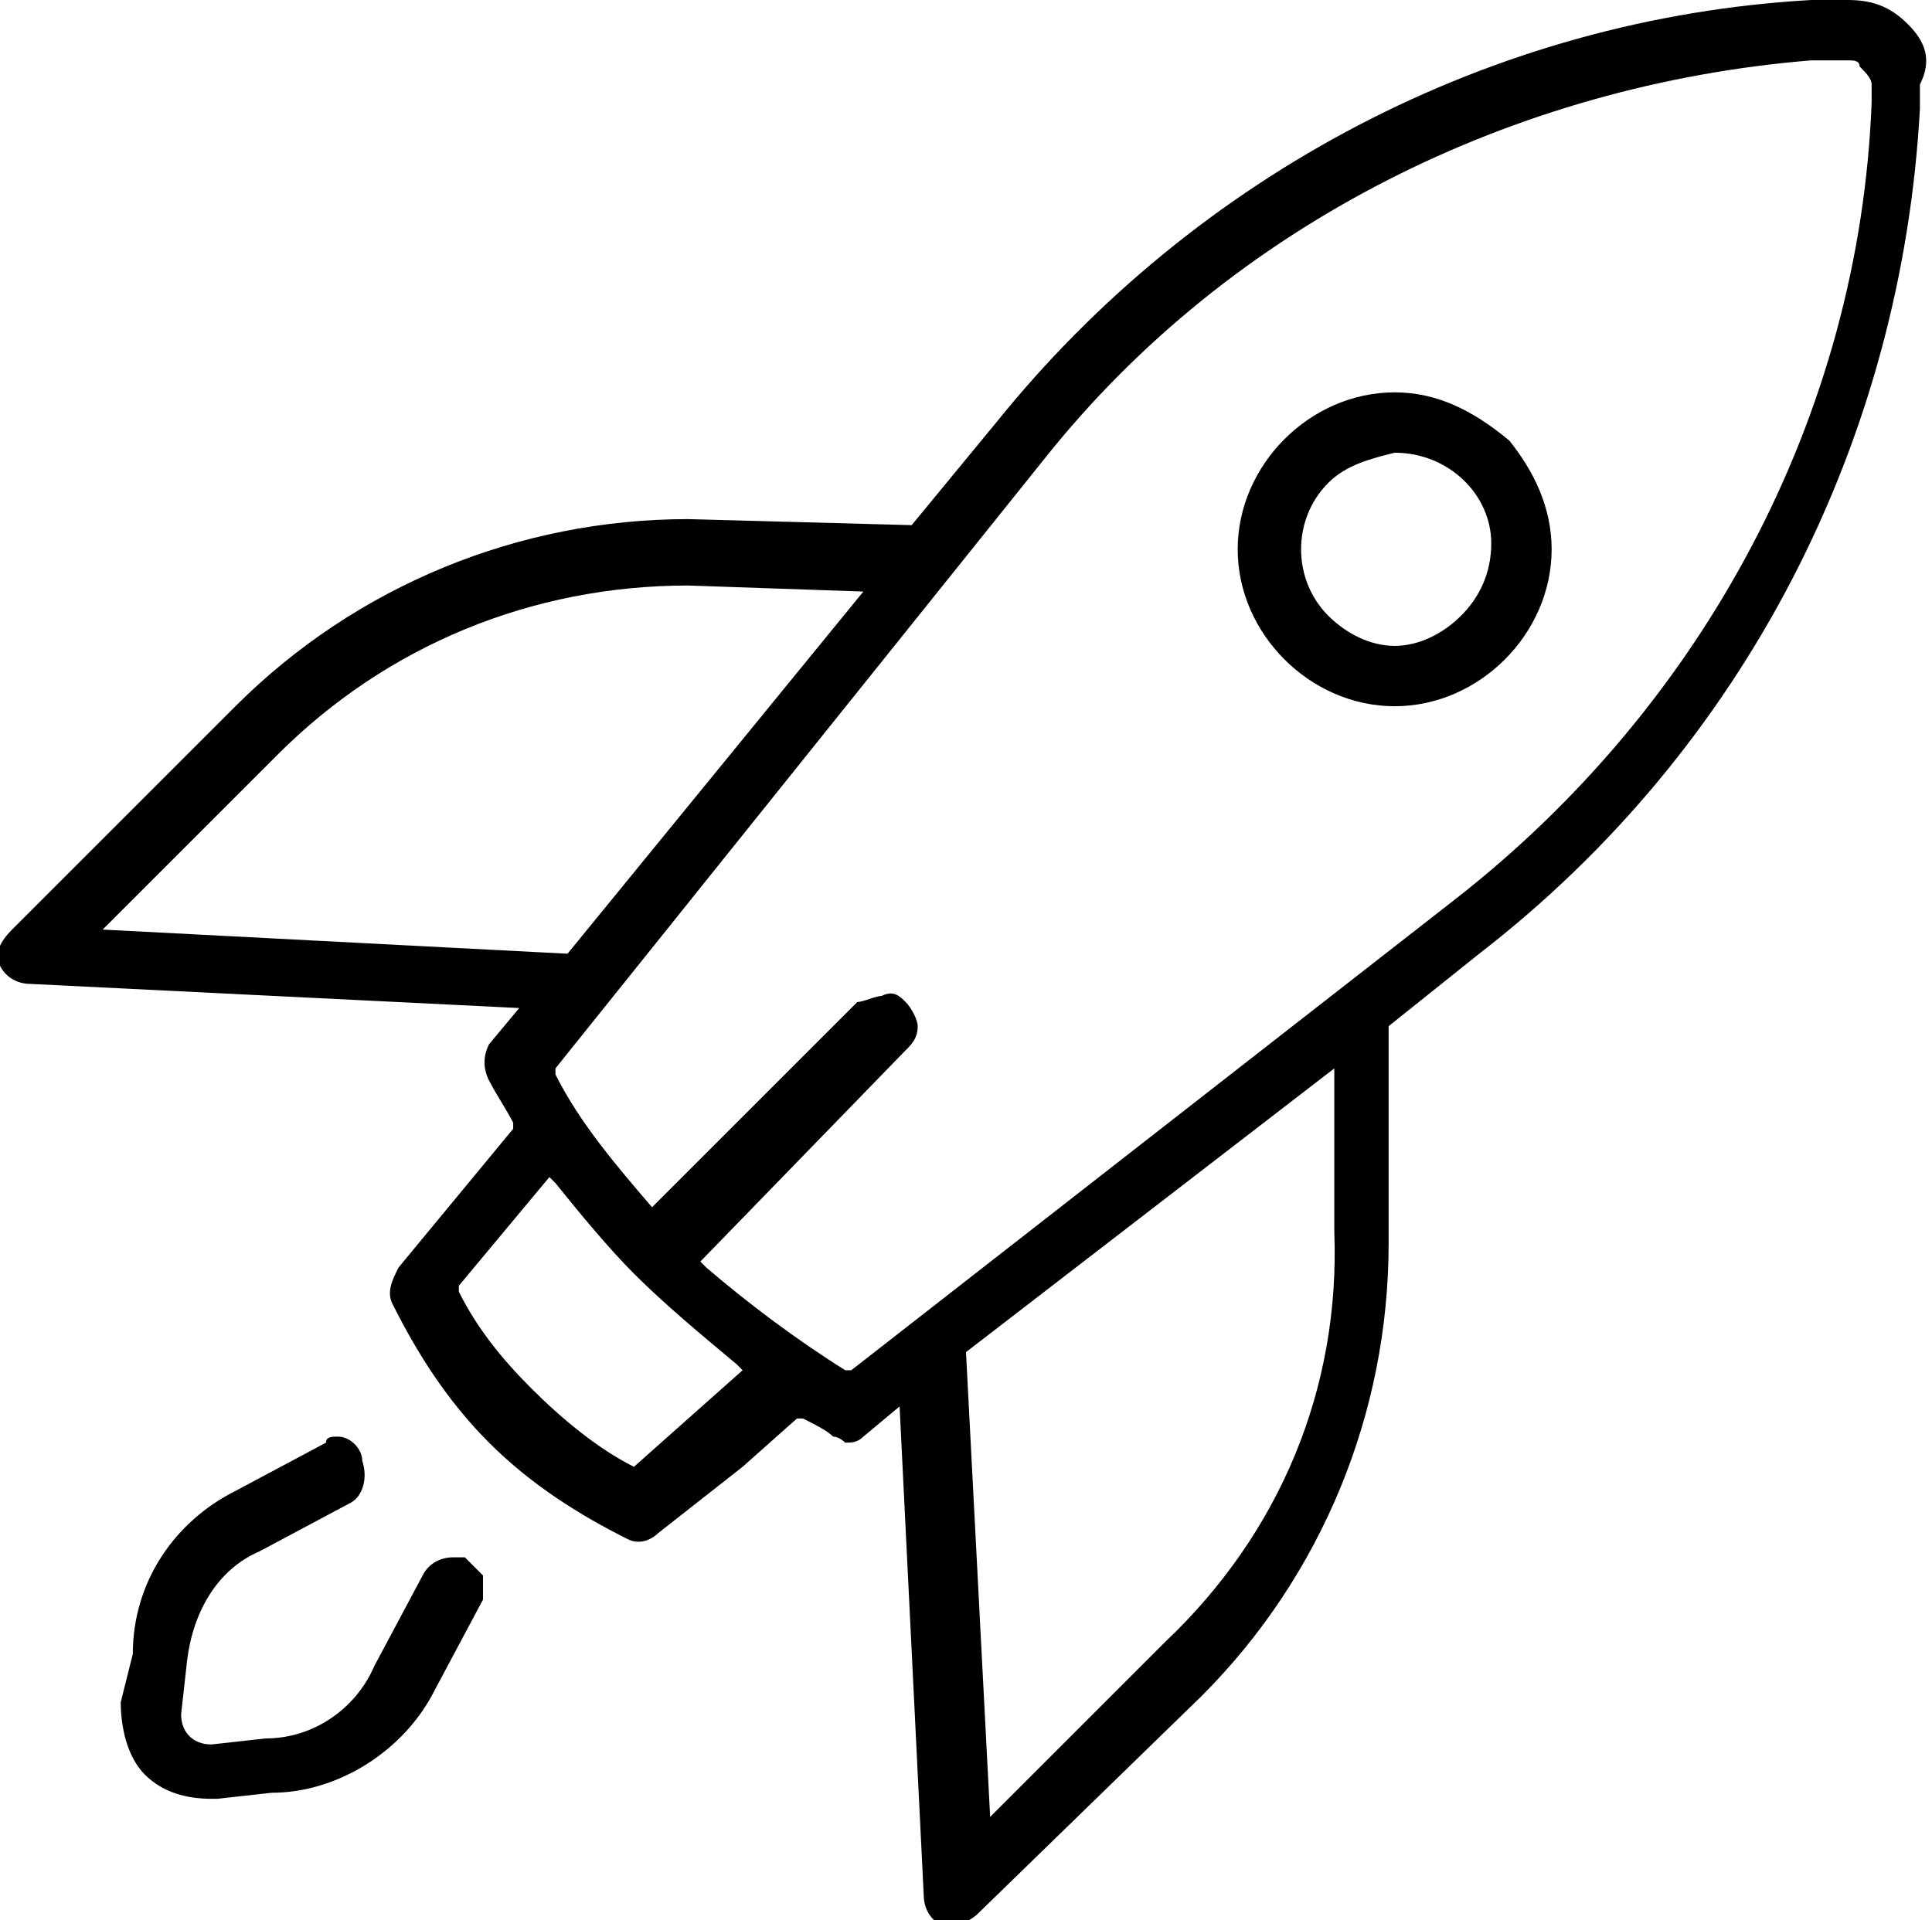
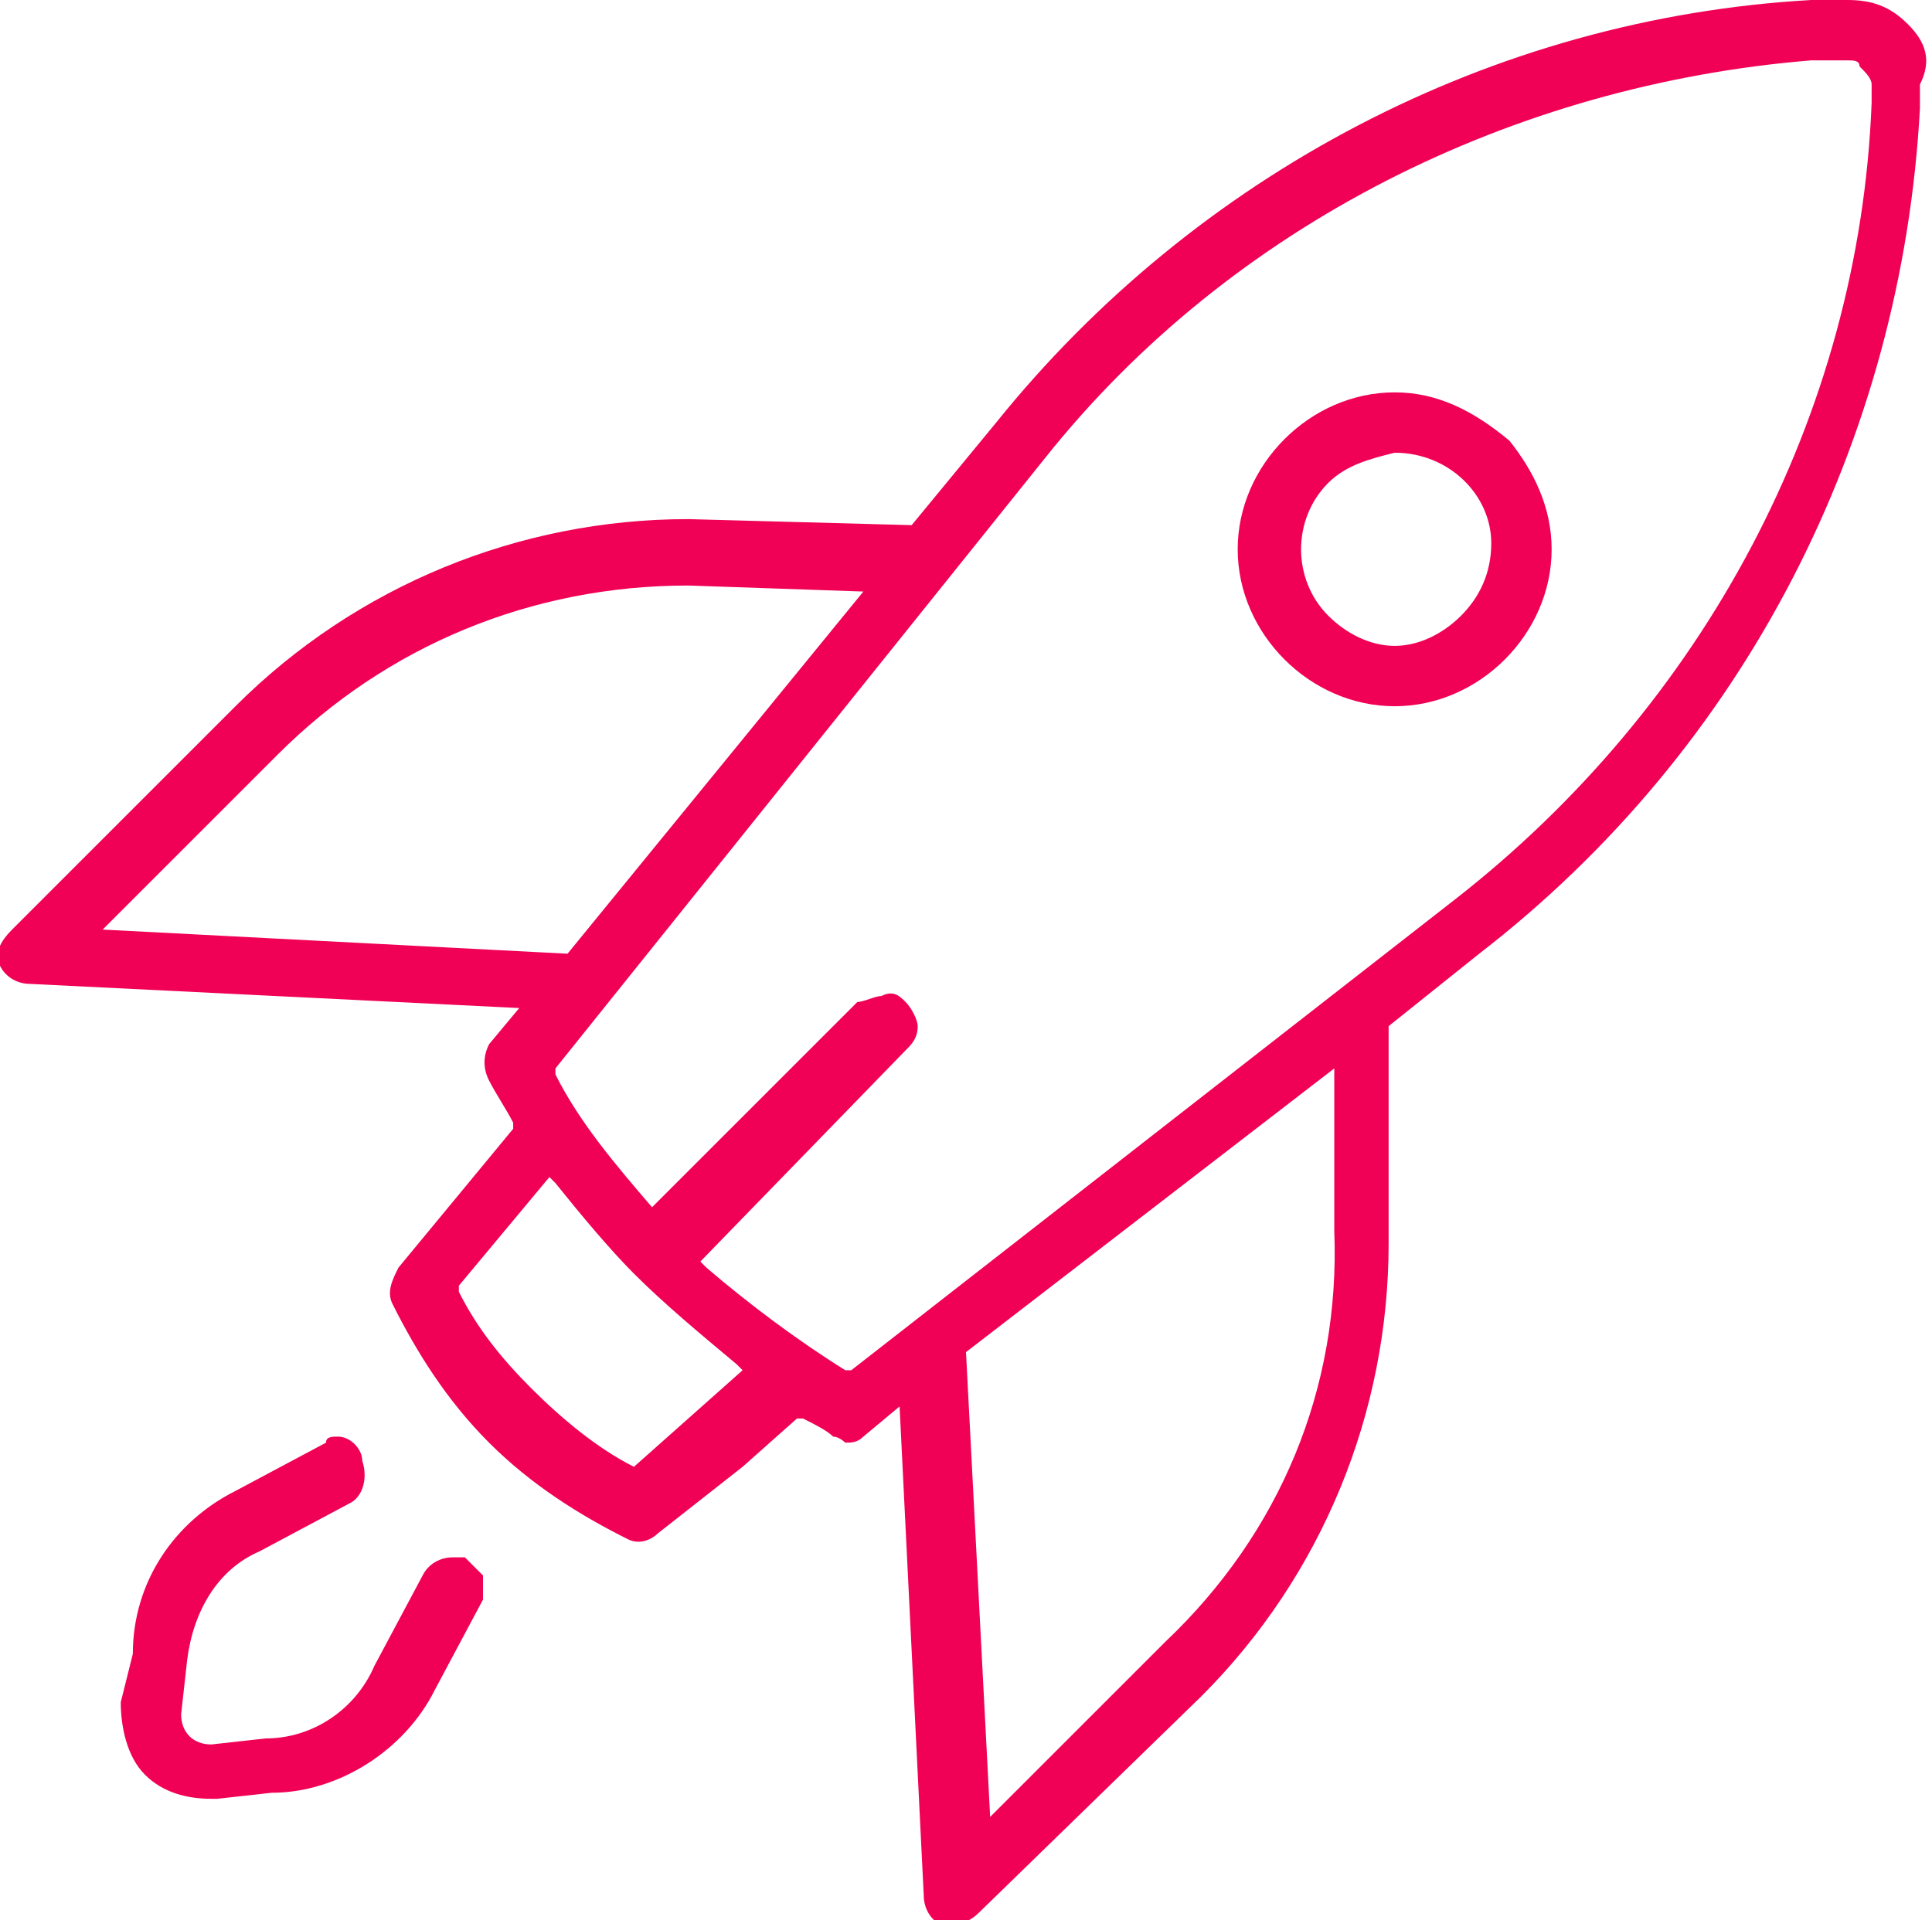
<svg xmlns="http://www.w3.org/2000/svg" version="1.1" id="Layer_1" x="0px" y="0px" viewBox="0 0 32 31.8" style="enable-background:new 0 0 32 31.8;" xml:space="preserve">
  <g>
-     <path d="M23.1,6.5c-1.4,0-2.6,1.2-2.6,2.6s1.2,2.6,2.6,2.6s2.6-1.2,2.6-2.6c0-0.7-0.3-1.3-0.7-1.8C24.4,6.8,23.8,6.5,23.1,6.5z    M24.2,10.2c-0.3,0.3-0.7,0.5-1.1,0.5s-0.8-0.2-1.1-0.5c-0.6-0.6-0.6-1.6,0-2.2l0,0c0.3-0.3,0.7-0.4,1.1-0.5c0.9,0,1.6,0.7,1.6,1.5   C24.7,9.5,24.5,9.9,24.2,10.2z" />
-     <path d="M7.7,25.8c-0.1,0-0.2,0-0.2,0c-0.2,0-0.4,0.1-0.5,0.3l-0.8,1.5c-0.3,0.7-1,1.2-1.8,1.2l-0.9,0.1c-0.3,0-0.5-0.2-0.5-0.5   l0,0l0.1-0.9c0.1-0.8,0.5-1.5,1.2-1.8l1.5-0.8C6,24.8,6.1,24.5,6,24.2c0-0.2-0.2-0.4-0.4-0.4c-0.1,0-0.2,0-0.2,0.1l-1.5,0.8   c-1,0.5-1.7,1.5-1.7,2.7L2,28.2c0,0.4,0.1,0.9,0.4,1.2c0.3,0.3,0.7,0.4,1.1,0.4h0.1l0.9-0.1c1.1,0,2.2-0.7,2.7-1.7L8,26.5   c0-0.1,0-0.3,0-0.4C7.9,26,7.8,25.9,7.7,25.8z" />
-     <path d="M31.6,0.4C31.3,0.1,31,0,30.6,0H30c-5.3,0.3-10.2,2.9-13.5,7l-1.4,1.7l-3.7-0.1c-2.8,0-5.5,1.1-7.5,3.1l-3.7,3.7   C0,15.6-0.1,15.8,0,16c0.1,0.2,0.3,0.3,0.5,0.3l8.1,0.4l-0.5,0.6c-0.1,0.2-0.1,0.4,0,0.6s0.3,0.5,0.4,0.7v0.1L6.6,21   c-0.1,0.2-0.2,0.4-0.1,0.6c0.4,0.8,0.9,1.6,1.6,2.3c0.7,0.7,1.5,1.2,2.3,1.6c0.2,0.1,0.4,0,0.5-0.1l1.4-1.1l0.9-0.8h0.1   c0.2,0.1,0.4,0.2,0.5,0.3c0.1,0,0.2,0.1,0.2,0.1c0.1,0,0.2,0,0.3-0.1l0.6-0.5l0.4,8.1c0,0.2,0.1,0.4,0.3,0.5c0.1,0,0.1,0,0.2,0   c0.1,0,0.3-0.1,0.4-0.2l3.7-3.6c2-2,3.1-4.7,3.1-7.5V17l1.5-1.2c4.4-3.4,7-8.5,7.3-14V1.4C32,1,31.9,0.7,31.6,0.4z M1.7,15.4   l2.9-2.9c1.8-1.8,4.2-2.8,6.8-2.8l2.9,0.1l-4.9,6L1.7,15.4z M10.5,24.3L10.5,24.3C9.9,24,9.3,23.5,8.8,23s-0.9-1-1.2-1.6v-0.1   l1.5-1.8l0.1,0.1c0.4,0.5,0.9,1.1,1.3,1.5c0.5,0.5,1.1,1,1.7,1.5l0.1,0.1L10.5,24.3z M19.3,27.2l-2.9,2.9L16,22.4l6.1-4.7v2.7   C22.2,23,21.2,25.4,19.3,27.2z M24.1,14.9l-10,7.8H14c-0.8-0.5-1.6-1.1-2.3-1.7l-0.1-0.1l3.4-3.5c0.1-0.1,0.2-0.2,0.2-0.4   c0-0.1-0.1-0.3-0.2-0.4c-0.1-0.1-0.2-0.2-0.4-0.1c-0.1,0-0.3,0.1-0.4,0.1L10.8,20h0c-0.6-0.7-1.2-1.4-1.6-2.2v-0.1l8.1-10.1   C20.4,3.7,25.1,1.4,30,1h0.6c0.1,0,0.2,0,0.2,0.1C30.9,1.2,31,1.3,31,1.4v0.3C30.8,6.9,28.2,11.7,24.1,14.9z" />
+     <path style="" fill="#f00155" d="M23.1,6.5c-1.4,0-2.6,1.2-2.6,2.6s1.2,2.6,2.6,2.6s2.6-1.2,2.6-2.6c0-0.7-0.3-1.3-0.7-1.8C24.4,6.8,23.8,6.5,23.1,6.5z    M24.2,10.2c-0.3,0.3-0.7,0.5-1.1,0.5s-0.8-0.2-1.1-0.5c-0.6-0.6-0.6-1.6,0-2.2l0,0c0.3-0.3,0.7-0.4,1.1-0.5c0.9,0,1.6,0.7,1.6,1.5   C24.7,9.5,24.5,9.9,24.2,10.2z" />
+     <path style="" fill="#f00155" d="M7.7,25.8c-0.1,0-0.2,0-0.2,0c-0.2,0-0.4,0.1-0.5,0.3l-0.8,1.5c-0.3,0.7-1,1.2-1.8,1.2l-0.9,0.1c-0.3,0-0.5-0.2-0.5-0.5   l0,0l0.1-0.9c0.1-0.8,0.5-1.5,1.2-1.8l1.5-0.8C6,24.8,6.1,24.5,6,24.2c0-0.2-0.2-0.4-0.4-0.4c-0.1,0-0.2,0-0.2,0.1l-1.5,0.8   c-1,0.5-1.7,1.5-1.7,2.7L2,28.2c0,0.4,0.1,0.9,0.4,1.2c0.3,0.3,0.7,0.4,1.1,0.4h0.1l0.9-0.1c1.1,0,2.2-0.7,2.7-1.7L8,26.5   c0-0.1,0-0.3,0-0.4C7.9,26,7.8,25.9,7.7,25.8z" />
+     <path style="" fill="#f00155" d="M31.6,0.4C31.3,0.1,31,0,30.6,0H30c-5.3,0.3-10.2,2.9-13.5,7l-1.4,1.7l-3.7-0.1c-2.8,0-5.5,1.1-7.5,3.1l-3.7,3.7   C0,15.6-0.1,15.8,0,16c0.1,0.2,0.3,0.3,0.5,0.3l8.1,0.4l-0.5,0.6c-0.1,0.2-0.1,0.4,0,0.6s0.3,0.5,0.4,0.7v0.1L6.6,21   c-0.1,0.2-0.2,0.4-0.1,0.6c0.4,0.8,0.9,1.6,1.6,2.3c0.7,0.7,1.5,1.2,2.3,1.6c0.2,0.1,0.4,0,0.5-0.1l1.4-1.1l0.9-0.8h0.1   c0.2,0.1,0.4,0.2,0.5,0.3c0.1,0,0.2,0.1,0.2,0.1c0.1,0,0.2,0,0.3-0.1l0.6-0.5l0.4,8.1c0,0.2,0.1,0.4,0.3,0.5c0.1,0,0.1,0,0.2,0   c0.1,0,0.3-0.1,0.4-0.2l3.7-3.6c2-2,3.1-4.7,3.1-7.5V17l1.5-1.2c4.4-3.4,7-8.5,7.3-14V1.4C32,1,31.9,0.7,31.6,0.4z M1.7,15.4   l2.9-2.9c1.8-1.8,4.2-2.8,6.8-2.8l2.9,0.1l-4.9,6L1.7,15.4z M10.5,24.3L10.5,24.3C9.9,24,9.3,23.5,8.8,23s-0.9-1-1.2-1.6v-0.1   l1.5-1.8l0.1,0.1c0.4,0.5,0.9,1.1,1.3,1.5c0.5,0.5,1.1,1,1.7,1.5l0.1,0.1L10.5,24.3z M19.3,27.2l-2.9,2.9L16,22.4l6.1-4.7v2.7   C22.2,23,21.2,25.4,19.3,27.2z M24.1,14.9l-10,7.8H14c-0.8-0.5-1.6-1.1-2.3-1.7l-0.1-0.1l3.4-3.5c0.1-0.1,0.2-0.2,0.2-0.4   c0-0.1-0.1-0.3-0.2-0.4c-0.1-0.1-0.2-0.2-0.4-0.1c-0.1,0-0.3,0.1-0.4,0.1L10.8,20h0c-0.6-0.7-1.2-1.4-1.6-2.2v-0.1l8.1-10.1   C20.4,3.7,25.1,1.4,30,1h0.6c0.1,0,0.2,0,0.2,0.1C30.9,1.2,31,1.3,31,1.4v0.3C30.8,6.9,28.2,11.7,24.1,14.9z" />
  </g>
</svg>
